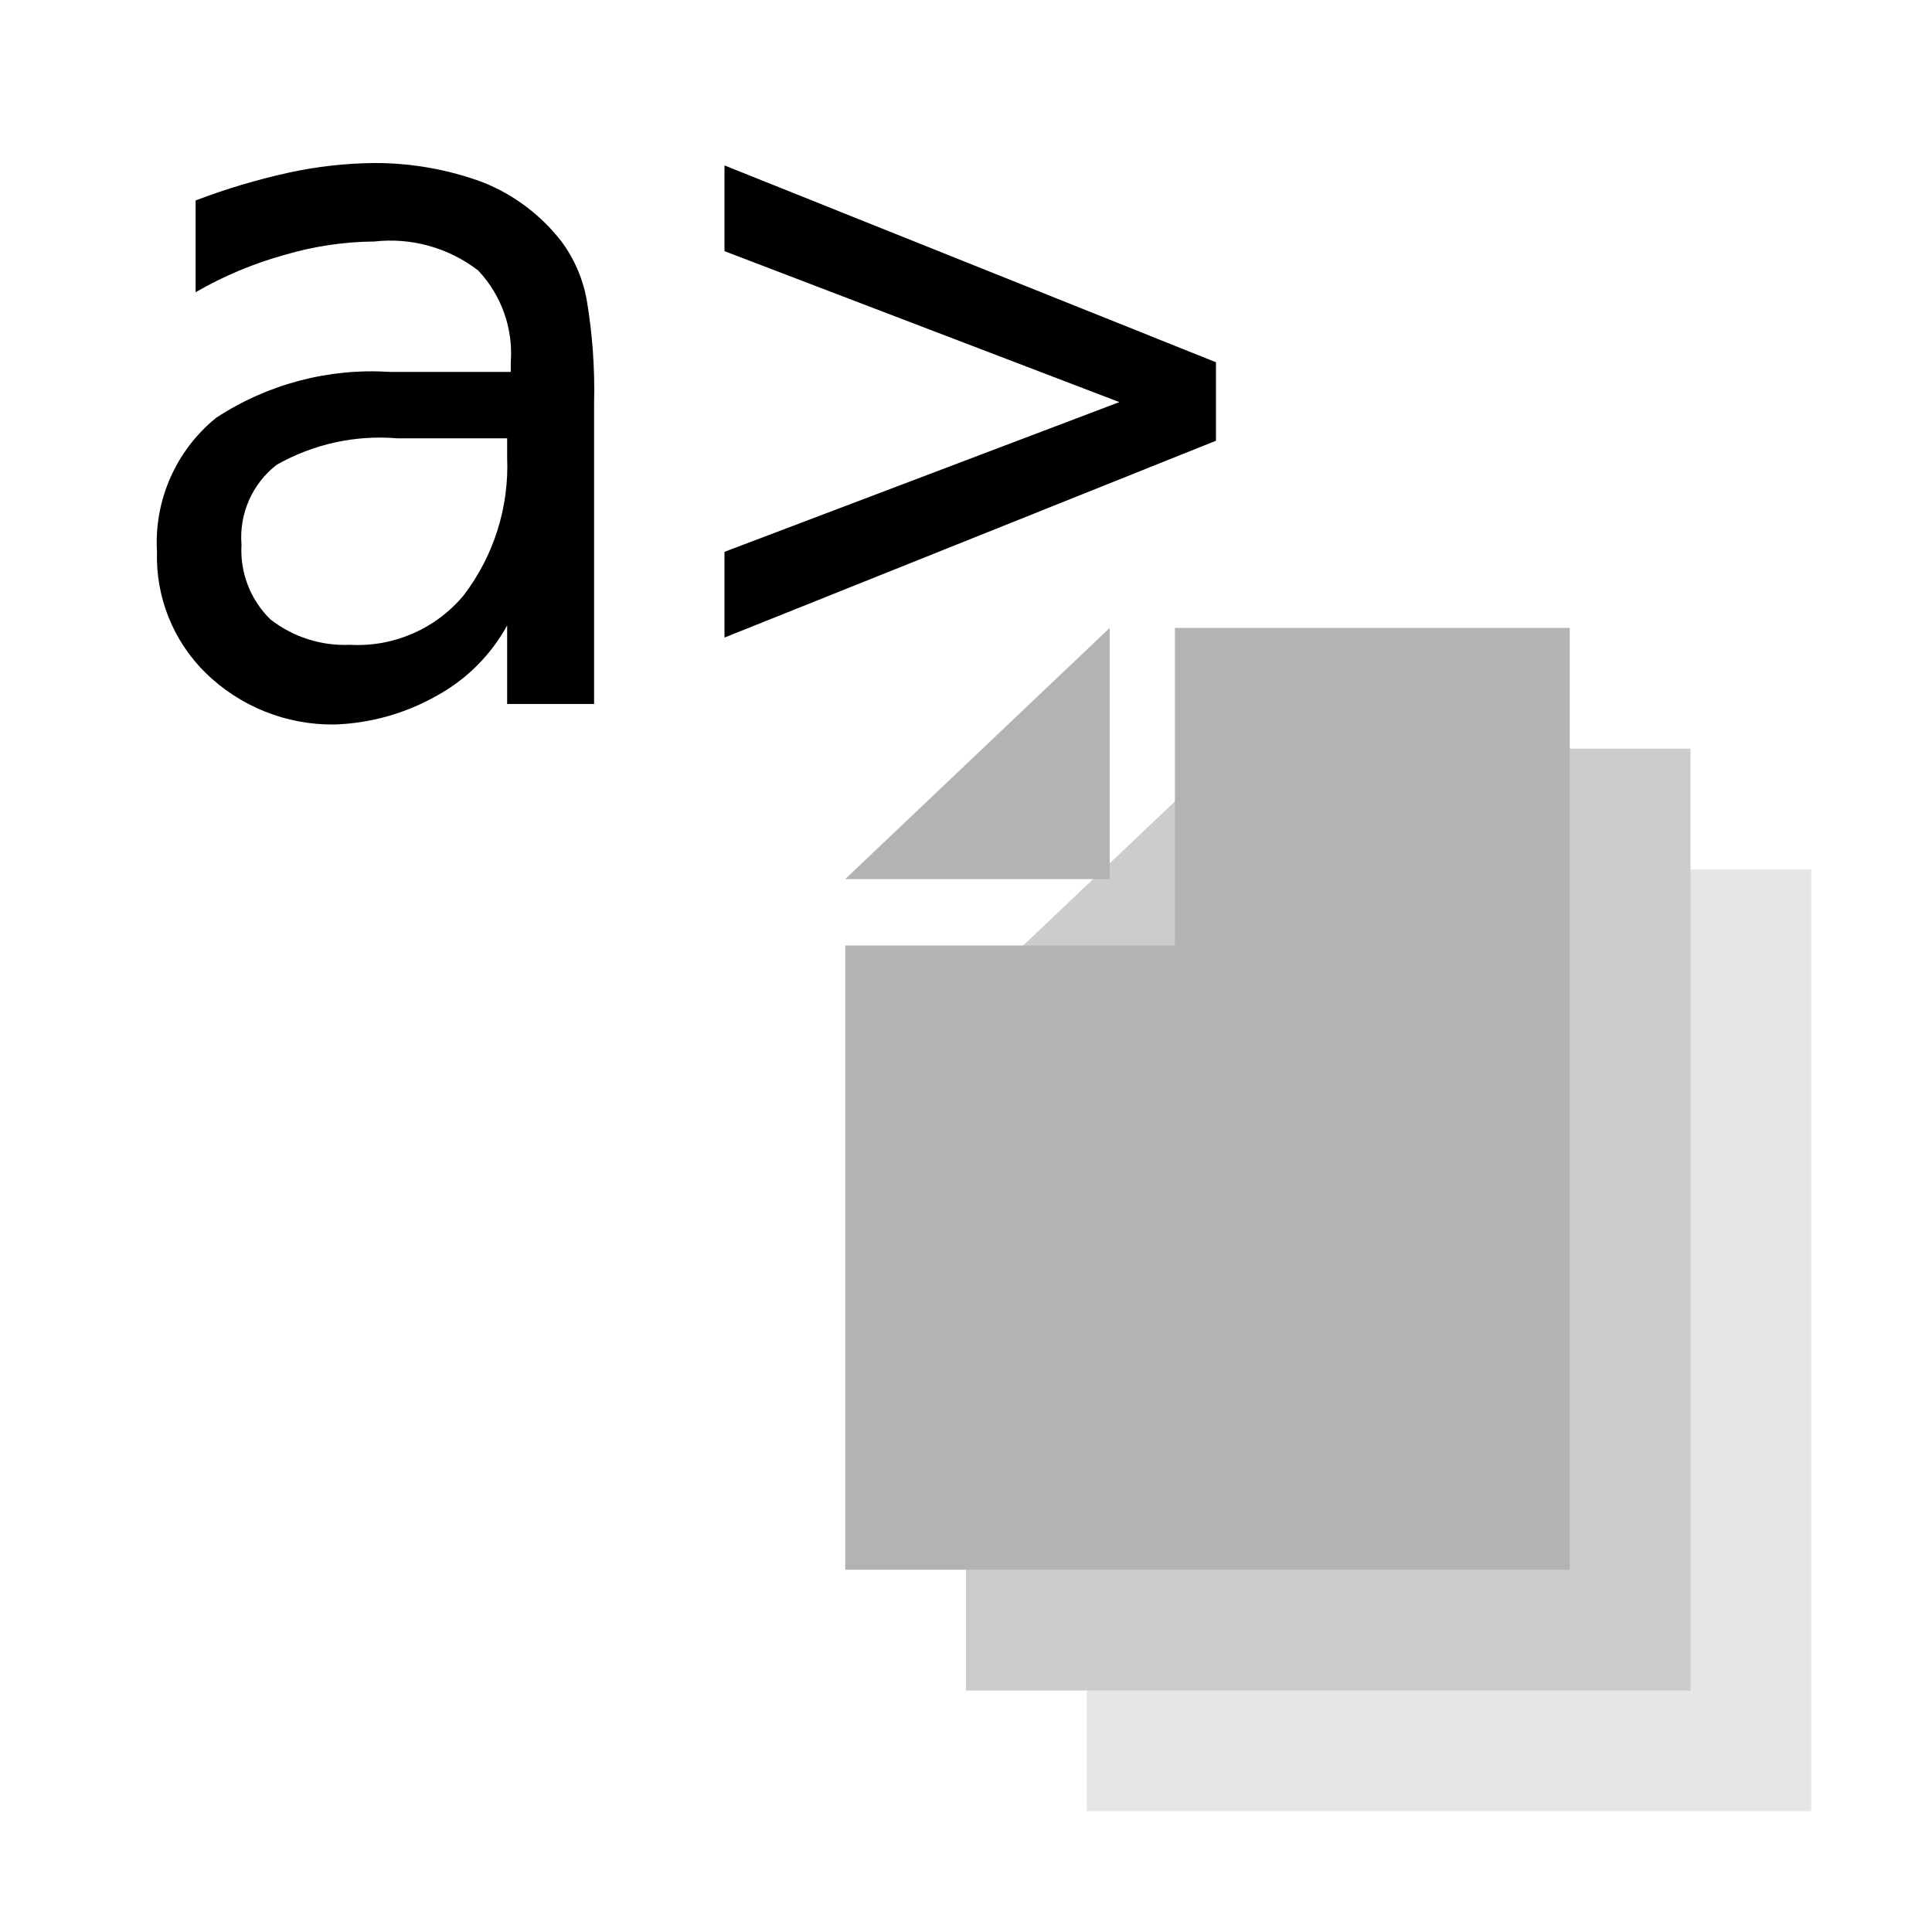
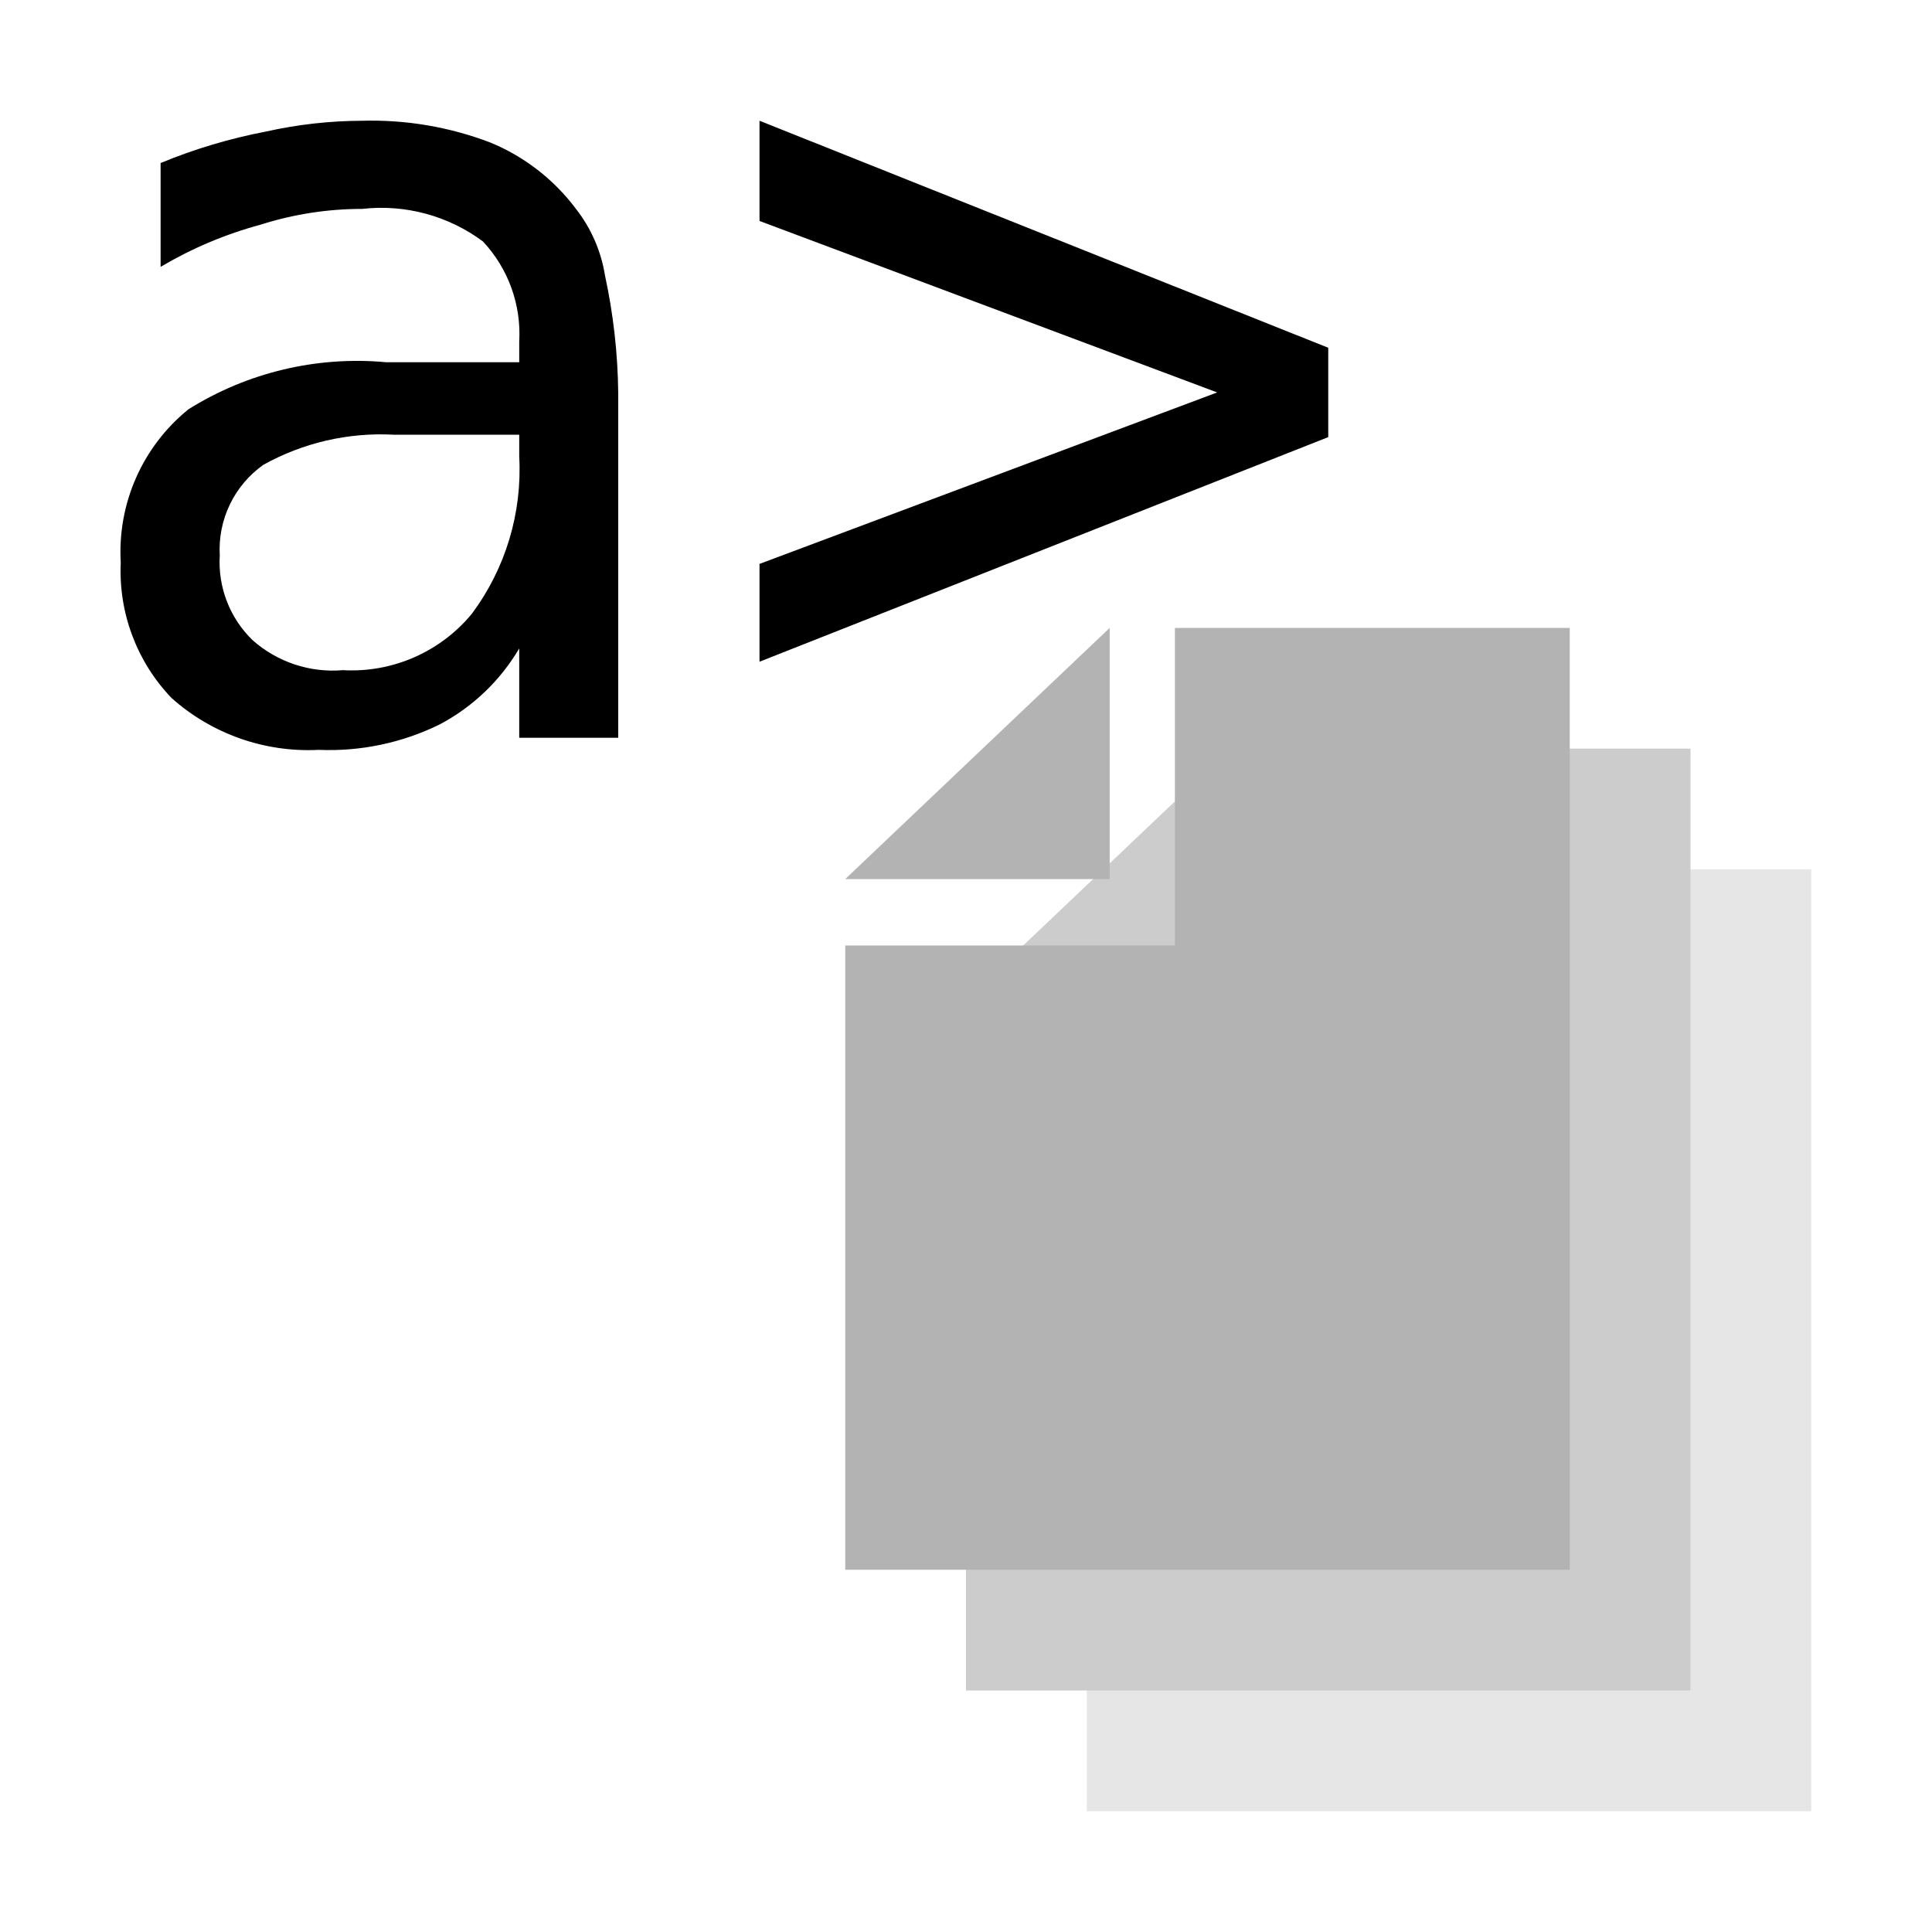
<svg xmlns="http://www.w3.org/2000/svg" id="Layer_1" data-name="Layer 1" viewBox="0 0 16 16">
  <defs>
    <style>.cls-1{fill:#e6e6e6;}.cls-2{fill:#ccc;}.cls-3{fill:#b3b3b3;}.cls-4{fill:none;}</style>
  </defs>
  <path class="cls-1" d="M11.73,9.83l0-2.63H15V15H9V9.83ZM9,9.28h2.19V7.2Z" />
  <path class="cls-2" d="M10.73,8.83l0-2.63H14V14H8V8.83ZM8,8.28h2.19V6.2Z" />
  <path class="cls-3" d="M9.73,7.83l0-2.63H13V13H7V7.83ZM7,7.28H9.19V5.2Z" />
  <polygon class="cls-4" points="2.33 5.46 6.97 5.46 6.93 0.98 6.04 0.98 2.33 4.52 2.33 5.46" />
-   <path d="M4.92,3.34V5.83H4.2V5.18a1.47,1.47,0,0,1-.58.58A1.84,1.84,0,0,1,2.77,6,1.5,1.5,0,0,1,1.7,5.57a1.35,1.35,0,0,1-.4-1,1.33,1.33,0,0,1,.49-1.11,2.35,2.35,0,0,1,1.44-.38h1V3a1,1,0,0,0-.27-.76A1.19,1.19,0,0,0,3.1,2a2.71,2.71,0,0,0-.74.11,3.15,3.15,0,0,0-.74.31V1.66a5.47,5.47,0,0,1,.77-.23,3.51,3.51,0,0,1,.71-.08A2.58,2.58,0,0,1,4,1.51,1.55,1.55,0,0,1,4.65,2a1.16,1.16,0,0,1,.21.49A4.48,4.48,0,0,1,4.92,3.34Zm-1.39.29H3.29a1.73,1.73,0,0,0-1,.22A.76.76,0,0,0,2,4.51a.8.8,0,0,0,.24.62,1,1,0,0,0,.66.21,1.14,1.14,0,0,0,.94-.41A1.76,1.76,0,0,0,4.2,3.79V3.63Z" />
-   <path d="M6,2.08V1.37L10.07,3v.65L6,5.28V4.57L9.27,3.33Z" />
+   <path d="M5.12,3.26V6.11H4.3V5.37A1.67,1.67,0,0,1,3.64,6a2.07,2.07,0,0,1-1,.21,1.7,1.7,0,0,1-1.22-.43A1.52,1.52,0,0,1,1,4.66a1.52,1.52,0,0,1,.56-1.27A2.63,2.63,0,0,1,3.2,3H4.3V2.83A1.12,1.12,0,0,0,4,2a1.41,1.41,0,0,0-1-.27,2.77,2.77,0,0,0-.84.13,3.33,3.33,0,0,0-.83.35V1.35a4.49,4.49,0,0,1,.87-.26A3.7,3.7,0,0,1,3,1a2.76,2.76,0,0,1,1.06.18,1.69,1.69,0,0,1,.71.55,1.2,1.2,0,0,1,.24.55A4.85,4.85,0,0,1,5.12,3.26ZM3.53,3.6H3.26a2,2,0,0,0-1.08.25.86.86,0,0,0-.36.75.9.9,0,0,0,.27.7,1,1,0,0,0,.75.25,1.29,1.29,0,0,0,1.07-.47,2,2,0,0,0,.39-1.3V3.6Z" />
+   <path d="M6.29,1.83V1L11,2.88v.74L6.29,5.48V4.67l3.79-1.42Z" />
</svg>
